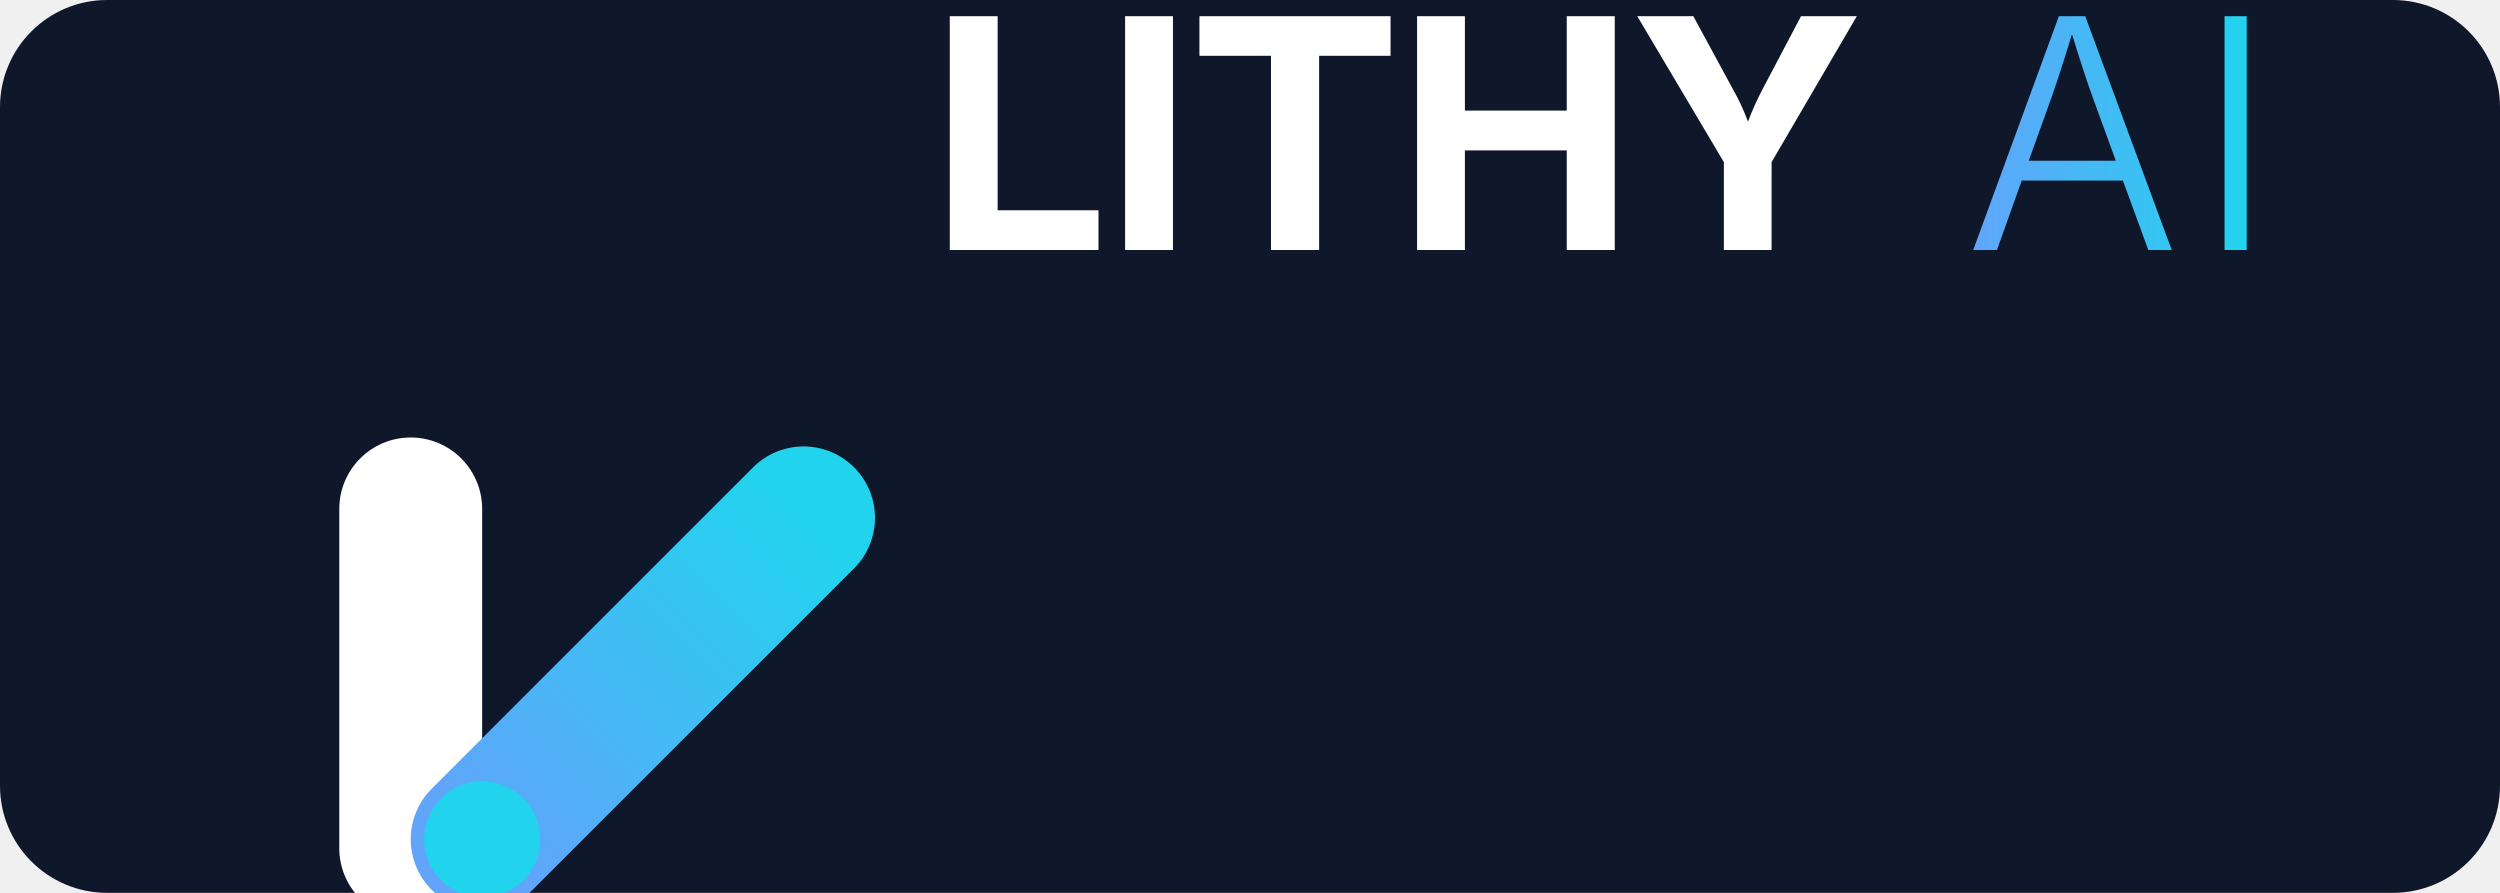
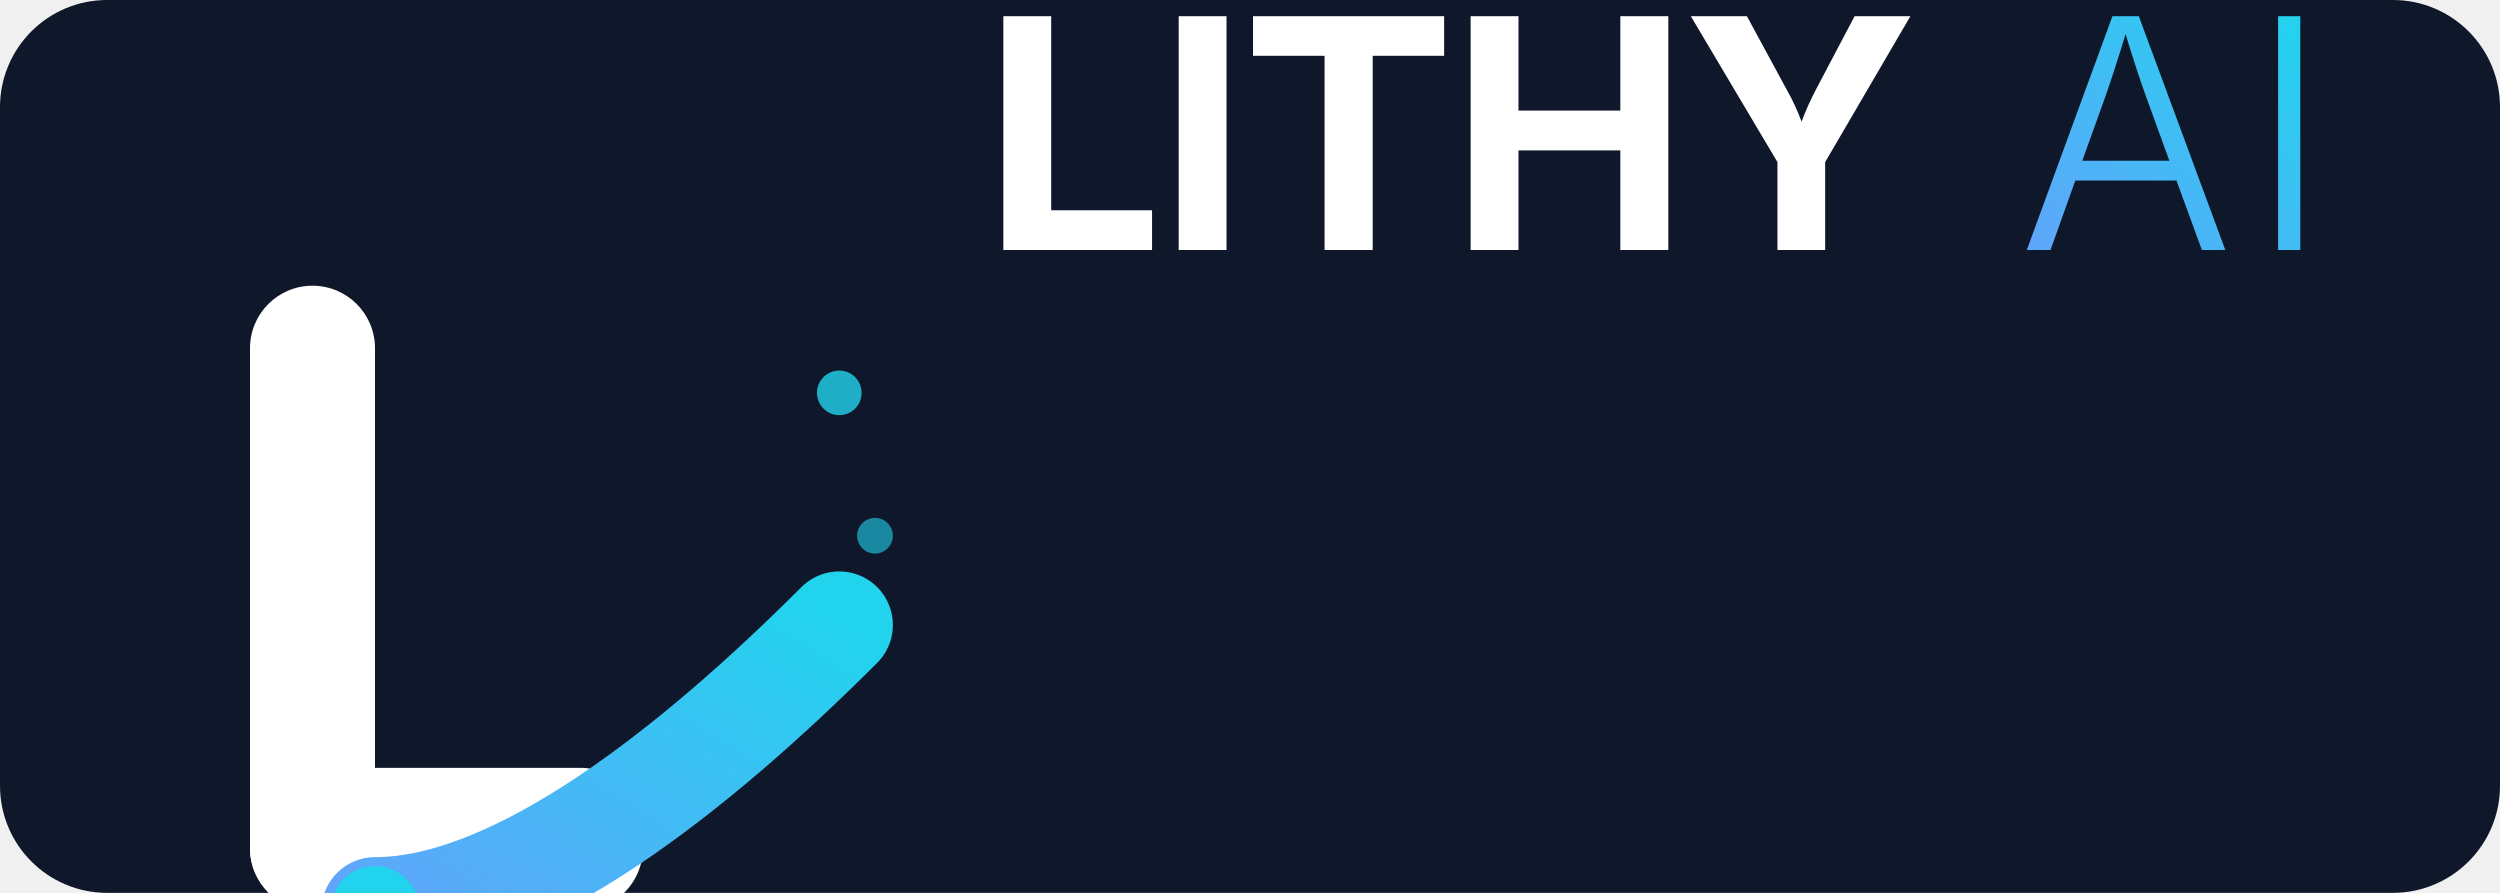
<svg xmlns="http://www.w3.org/2000/svg" viewBox="0 0 280 100" width="280" height="100">
  <defs>
-     <linearGradient id="brandGrad" x1="0" y1="1" x2="1" y2="0">
-       <stop offset="0%" stop-color="#60A5FA" />
-       <stop offset="100%" stop-color="#22D3EE" />
-     </linearGradient>
-     <linearGradient id="aiGrad" x1="0" y1="0" x2="1" y2="0">
+     <linearGradient id="logoGrad" x1="0" y1="1" x2="1" y2="0">
      <stop offset="0%" stop-color="#60A5FA" />
      <stop offset="100%" stop-color="#22D3EE" />
    </linearGradient>
  </defs>
  <rect width="280" height="100" fill="#0F172A" rx="12" />
-   <g transform="translate(8, 23)">
-     <rect x="30" y="26" width="16" height="54" rx="8" fill="#FFFFFF" />
-     <path d="M46 71 L82 35" stroke="url(#brandGrad)" stroke-width="16" stroke-linecap="round" fill="none" />
-     <circle cx="46" cy="71" r="6.5" fill="#22D3EE" />
+   <g transform="translate(6, 16)">
+     <rect x="22" y="16" width="14" height="70" rx="7" fill="#FFFFFF" />
+     <rect x="22" y="70" width="44" height="16" rx="7" fill="#FFFFFF" />
+     <path d="M36 86 C52 86 72 70 88 54" stroke="url(#logoGrad)" stroke-width="12" stroke-linecap="round" fill="none" />
+     <circle cx="36" cy="86" r="5" fill="#22D3EE" />
+     <circle cx="88" cy="28" r="2.5" fill="#22D3EE" opacity="0.8" />
+     <circle cx="92" cy="44" r="2" fill="#22D3EE" opacity="0.6" />
  </g>
-   <g transform="translate(104, 28)">
+   <g transform="translate(110, 28)">
    <text x="0" y="0" font-family="system-ui, -apple-system, 'Inter', 'Segoe UI', sans-serif" font-size="36" font-weight="700" fill="#FFFFFF" letter-spacing="-0.02em">LITHY</text>
-     <text x="0" y="0" font-family="system-ui, -apple-system, 'Inter', 'Segoe UI', sans-serif" font-size="36" font-weight="300" fill="url(#aiGrad)" letter-spacing="0.04em">
+     <text x="0" y="0" font-family="system-ui, -apple-system, 'Inter', 'Segoe UI', sans-serif" font-size="36" font-weight="300" fill="url(#logoGrad)" letter-spacing="0.04em">
      <tspan x="118" dx="-2">AI</tspan>
    </text>
  </g>
</svg>
